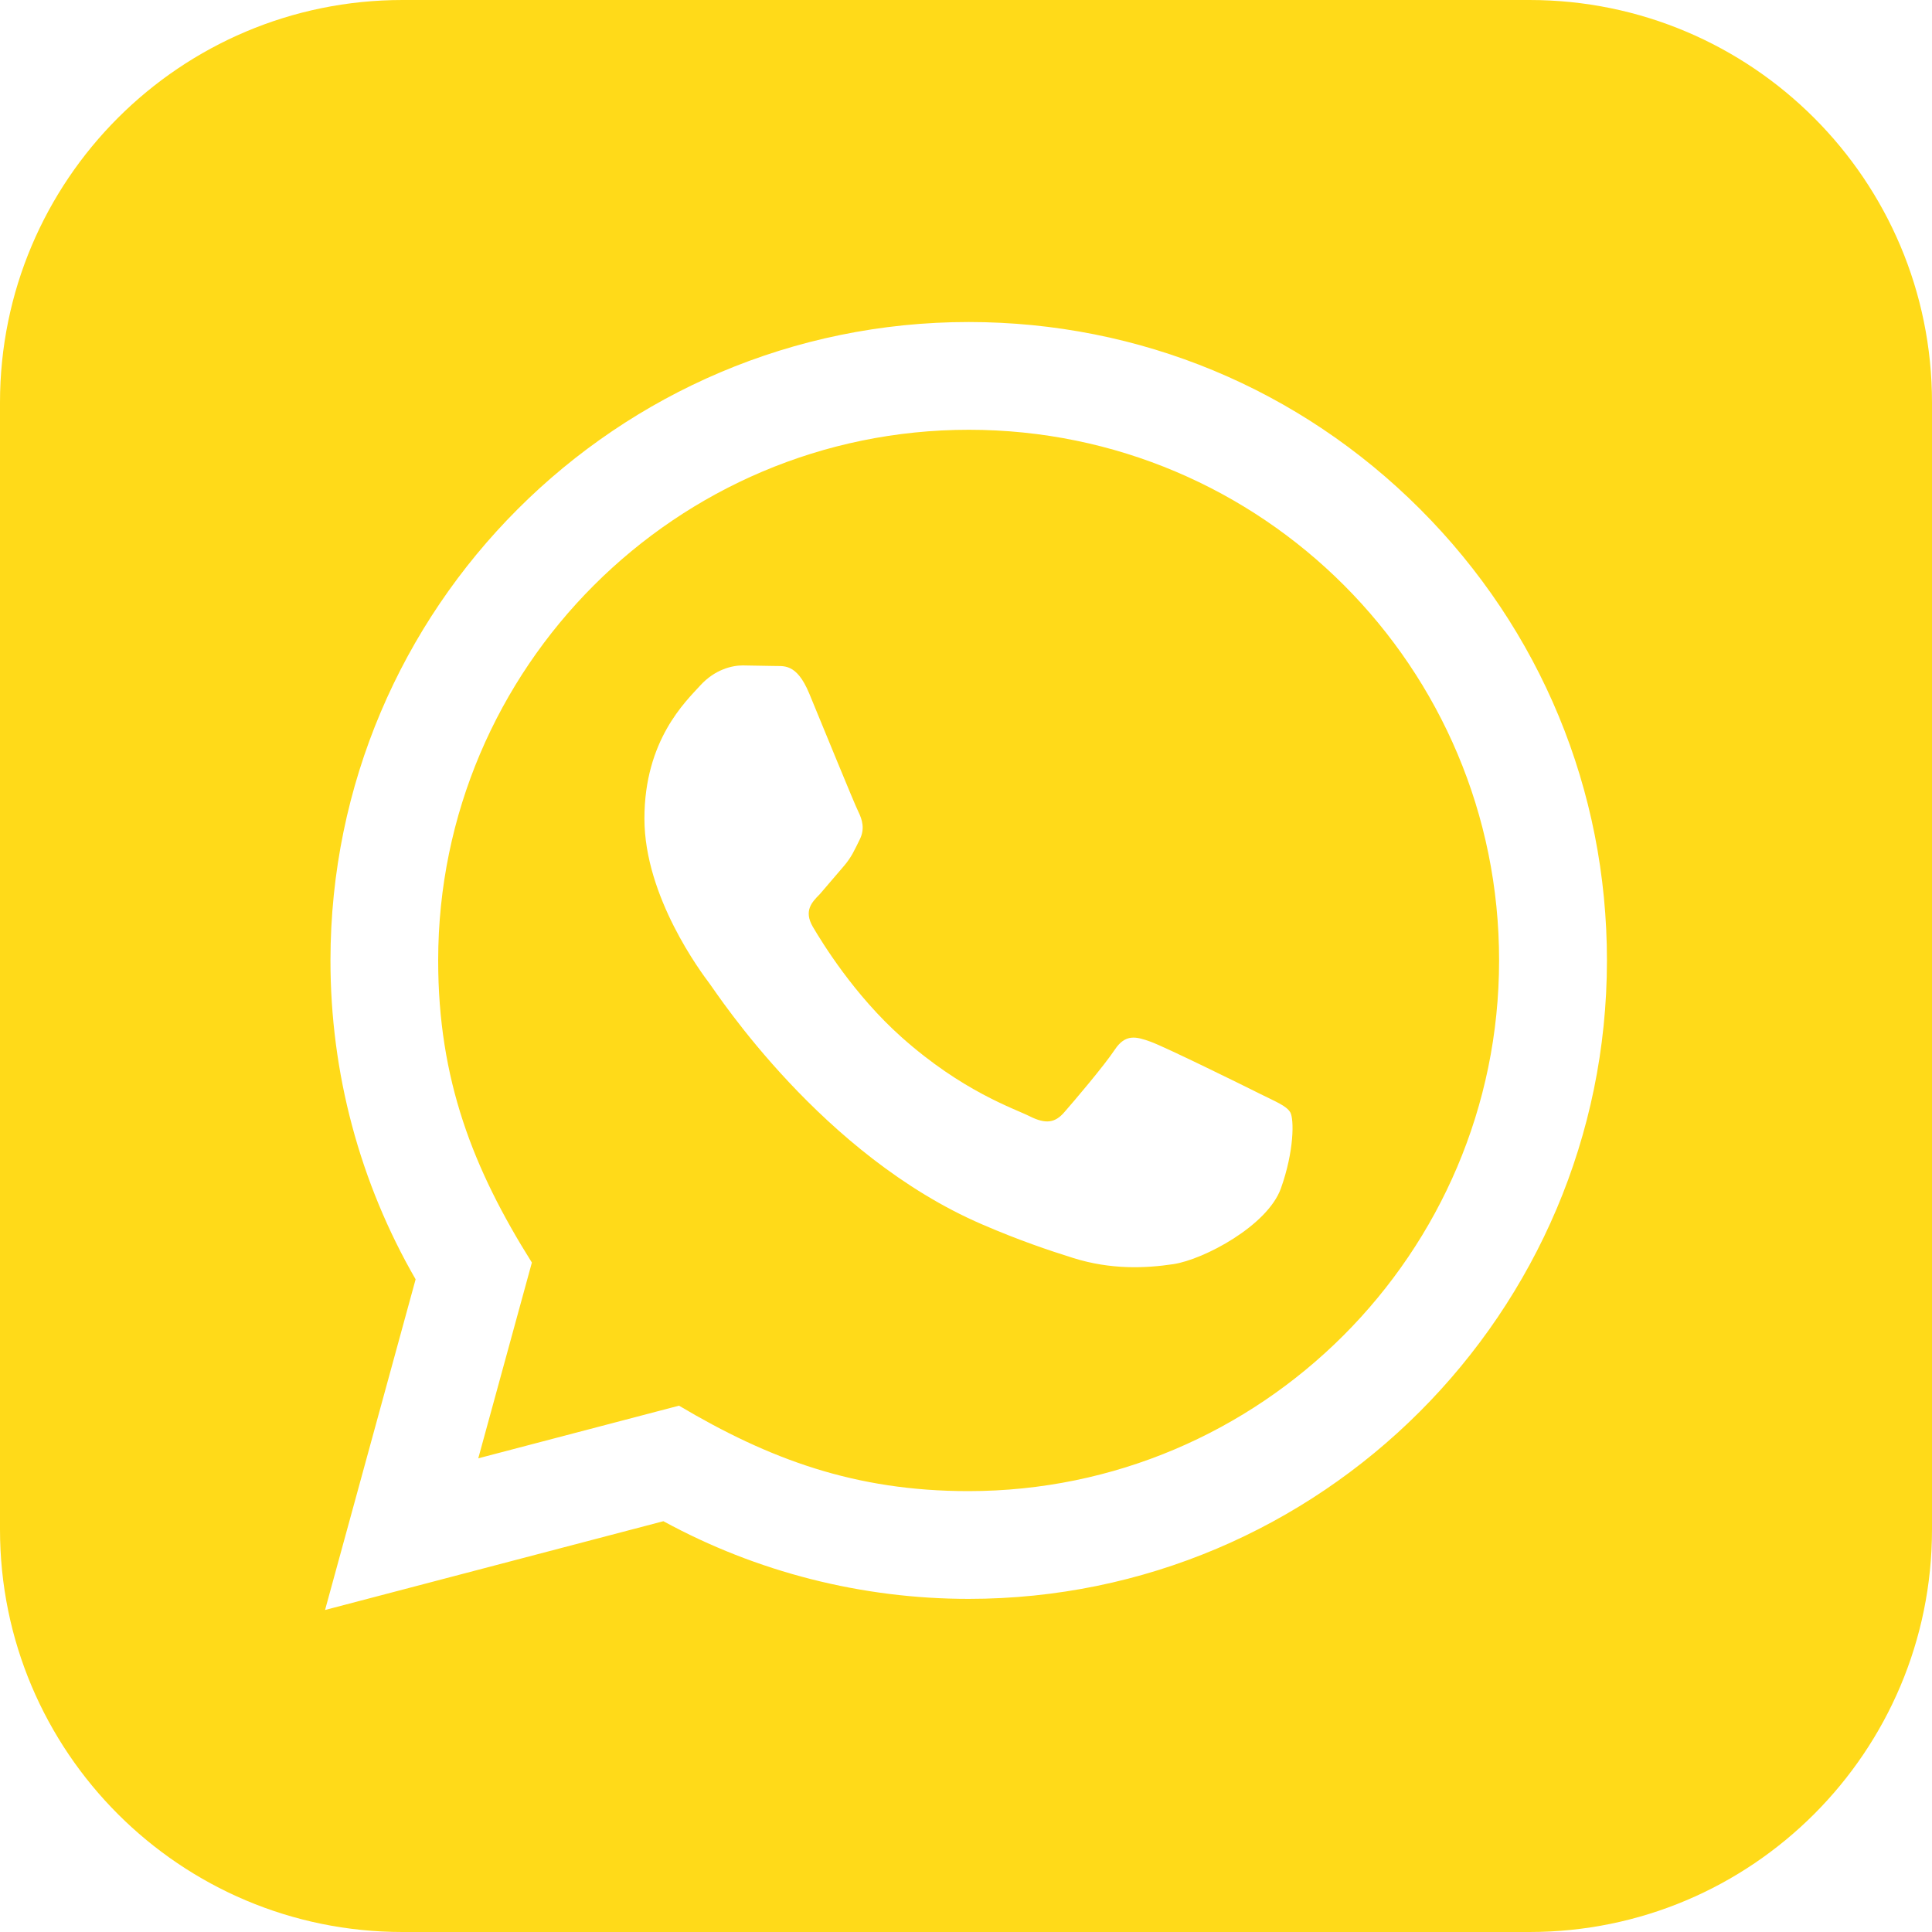
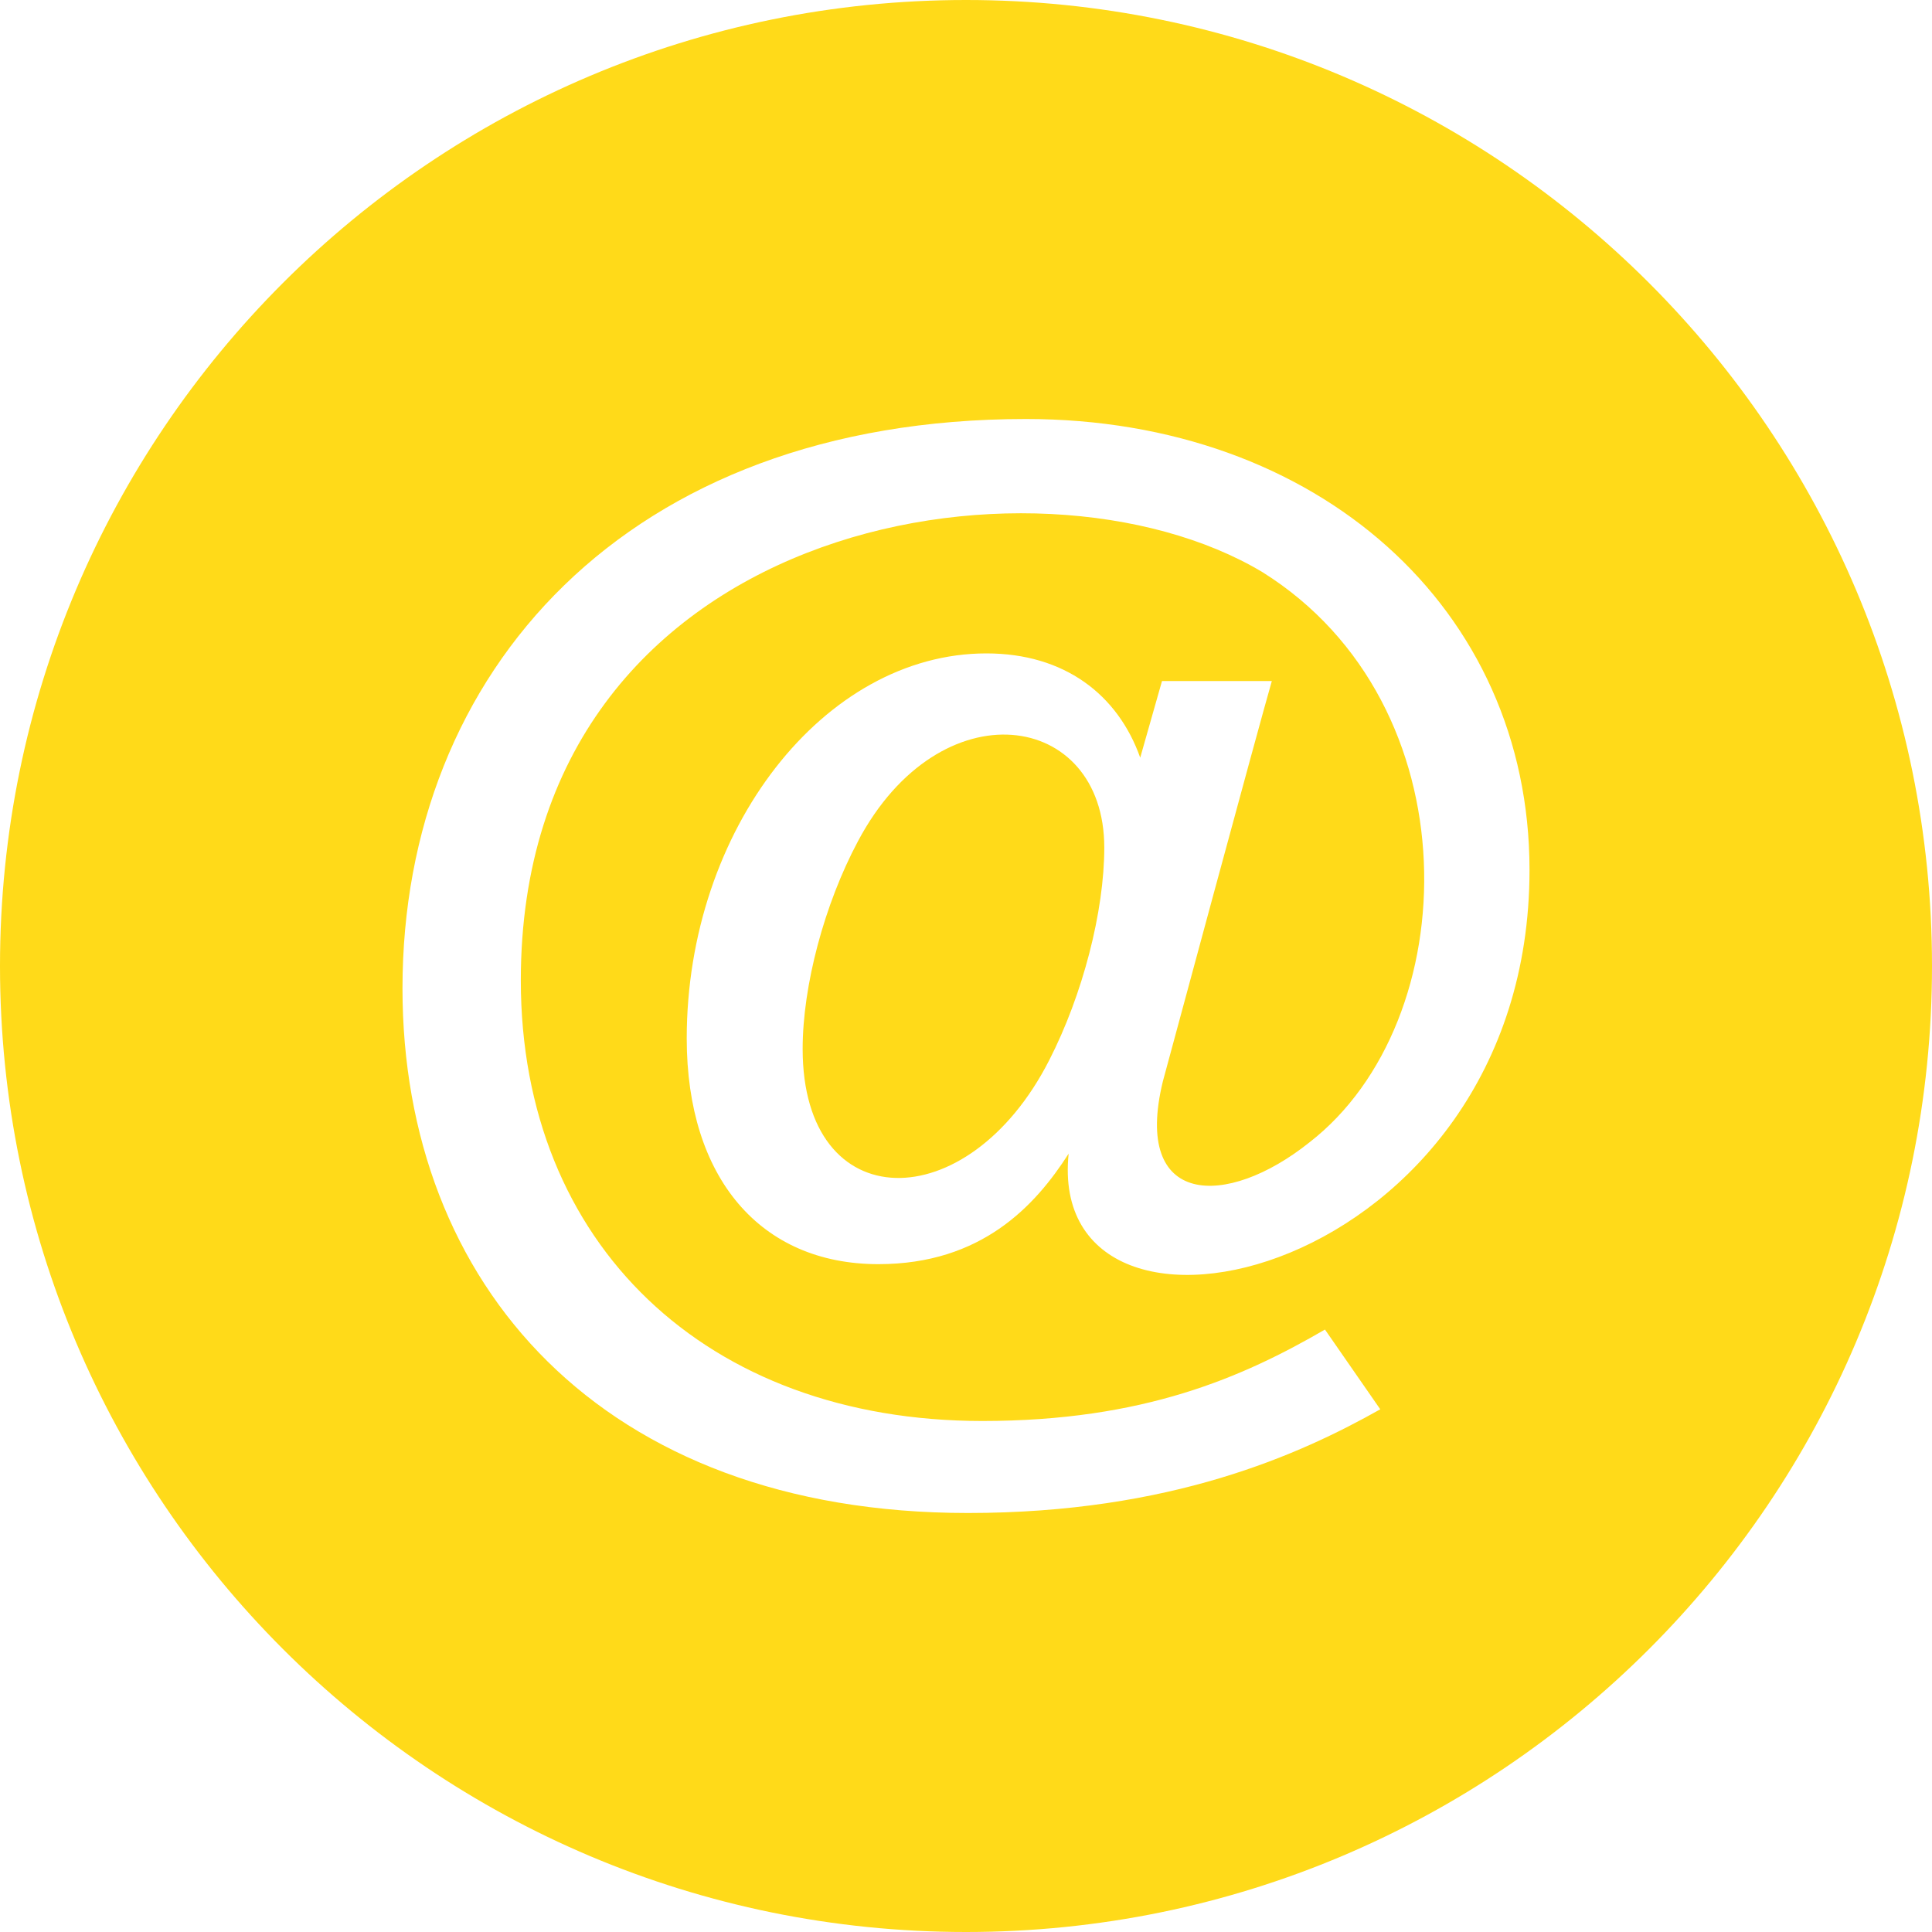
<svg xmlns="http://www.w3.org/2000/svg" width="40" height="40" viewBox="0 0 40 40" fill="none">
-   <path d="M20.06 8.898C14.002 8.898 9.075 13.825 9.072 19.88C9.07 22.352 9.795 24.203 11.012 26.14L9.902 30.193L14.058 29.103C15.92 30.208 17.698 30.872 20.05 30.872C26.103 30.872 31.035 25.945 31.037 19.888C31.042 13.82 26.133 8.9 20.06 8.898ZM26.52 24.603C26.245 25.375 24.925 26.078 24.292 26.173C23.723 26.258 23.003 26.293 22.212 26.043C21.732 25.892 21.117 25.688 20.33 25.348C17.018 23.918 14.855 20.583 14.69 20.363C14.525 20.143 13.342 18.573 13.342 16.948C13.342 15.323 14.195 14.525 14.497 14.193C14.8 13.86 15.157 13.777 15.377 13.777L16.01 13.788C16.213 13.798 16.485 13.712 16.753 14.355C17.028 15.017 17.688 16.642 17.772 16.807C17.853 16.972 17.91 17.165 17.798 17.385C17.688 17.605 17.633 17.743 17.468 17.935L16.973 18.513C16.808 18.678 16.637 18.857 16.828 19.187C17.022 19.517 17.683 20.598 18.665 21.473C19.927 22.598 20.99 22.947 21.32 23.112C21.65 23.277 21.843 23.25 22.035 23.028C22.228 22.808 22.86 22.065 23.08 21.733C23.3 21.402 23.52 21.458 23.823 21.568C24.127 21.678 25.75 22.477 26.08 22.643C26.41 22.808 26.63 22.892 26.713 23.028C26.795 23.17 26.795 23.832 26.52 24.603ZM31.667 0H8.333C3.732 0 0 3.732 0 8.333V31.667C0 36.268 3.732 40 8.333 40H31.667C36.27 40 40 36.268 40 31.667V8.333C40 3.732 36.27 0 31.667 0ZM20.055 33.103C17.843 33.103 15.665 32.548 13.735 31.495L6.73 33.333L8.605 26.487C7.448 24.483 6.84 22.21 6.842 19.88C6.845 12.593 12.772 6.667 20.055 6.667C23.59 6.668 26.908 8.045 29.403 10.542C31.898 13.038 33.272 16.36 33.27 19.89C33.267 27.177 27.338 33.103 20.055 33.103Z" fill="#FFDA19" />
+   <path d="M22.863 17.547C22.863 18.867 22.417 20.595 21.723 21.95C20.042 25.25 16.618 25.228 16.618 21.717C16.618 20.407 17.068 18.718 17.763 17.417C19.465 14.208 22.863 14.71 22.863 17.547ZM40 20C40 31.045 31.045 40 20 40C8.955 40 0 31.045 0 20C0 8.955 8.955 0 20 0C31.045 0 40 8.955 40 20ZM31.667 18.01C31.667 12.6 27.282 8.675 21.24 8.675C12.962 8.675 8.333 13.923 8.333 20.463C8.333 26.583 12.445 31.325 20.04 31.325C24.24 31.325 26.913 30.115 28.577 29.178L27.432 27.527C25.728 28.515 23.68 29.42 20.338 29.42C14.623 29.42 10.783 25.755 10.783 20.298C10.783 10.775 21.452 9.035 26.14 11.847C30.513 14.583 30.347 21.143 27.11 23.652C25.387 25.028 23.445 24.983 24.075 22.392C24.075 22.392 26.095 14.91 26.332 14.1H24.058L23.607 15.687C23.143 14.378 22.035 13.528 20.422 13.528C17.058 13.528 14.218 17.178 14.218 21.5C14.218 24.383 15.74 26.173 18.185 26.173C20.323 26.173 21.435 24.963 22.125 23.885C21.625 28.715 31.667 26.48 31.667 18.01Z" fill="#FFDA19" />
</svg>
